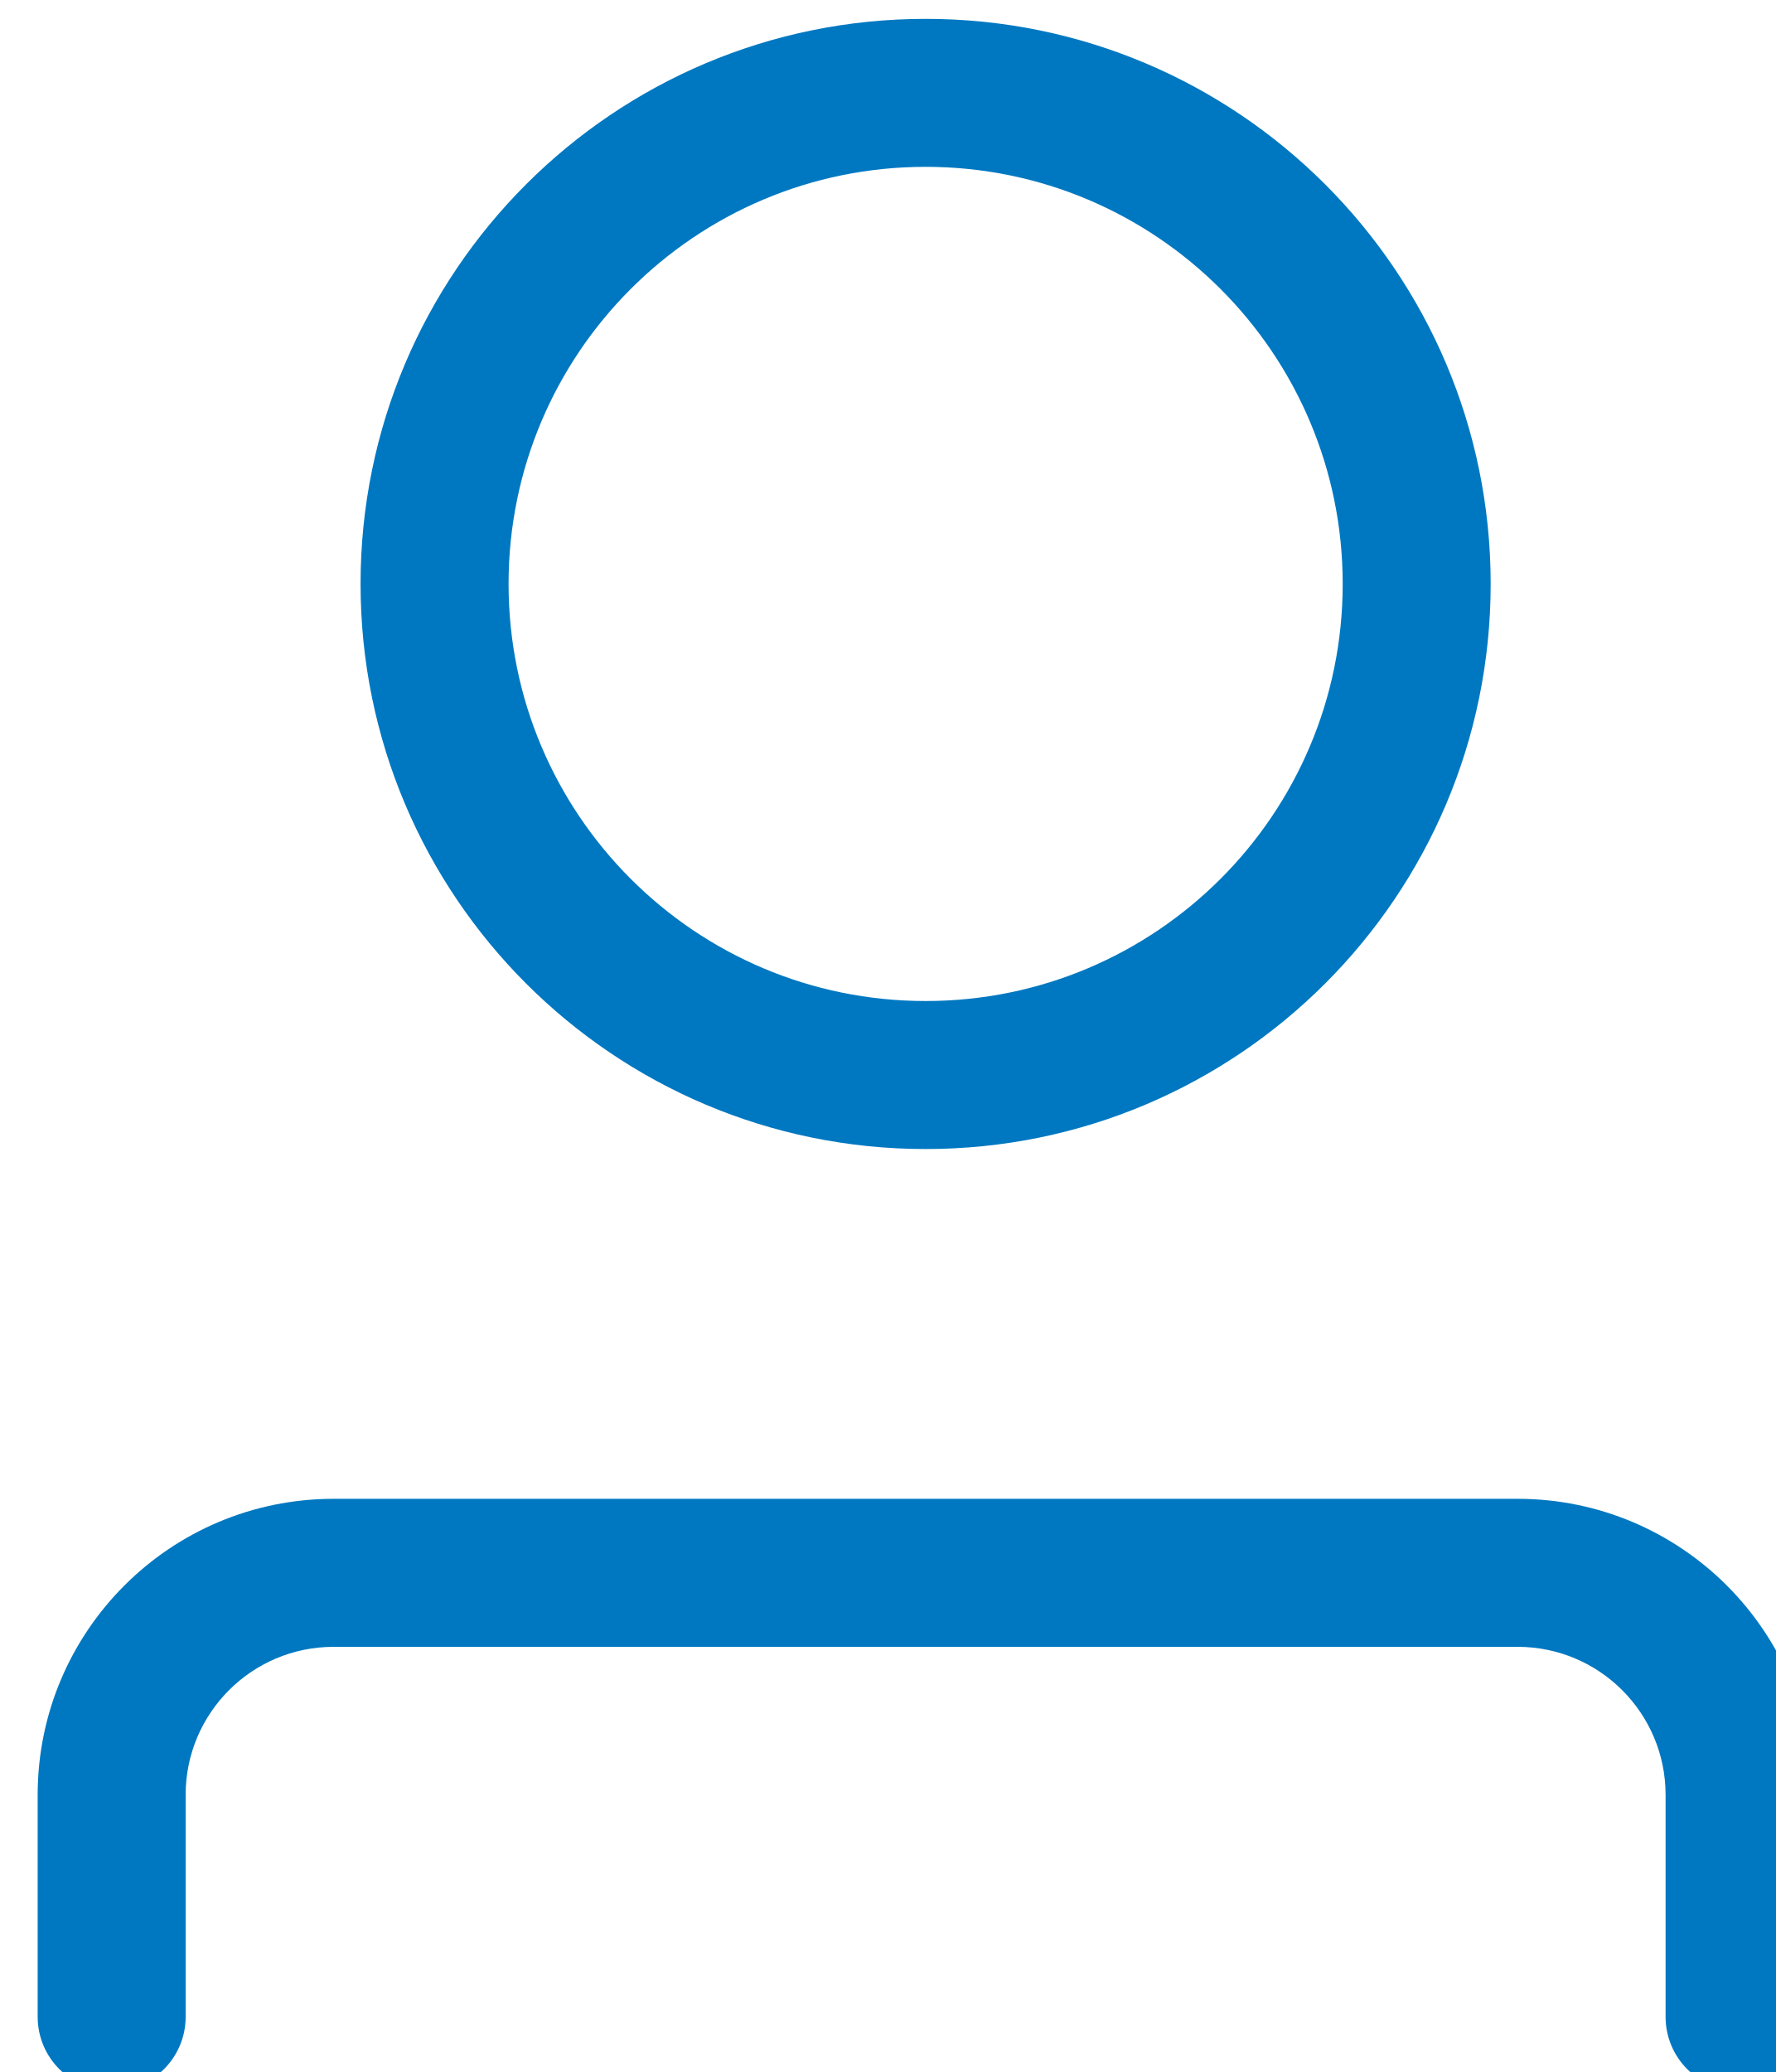
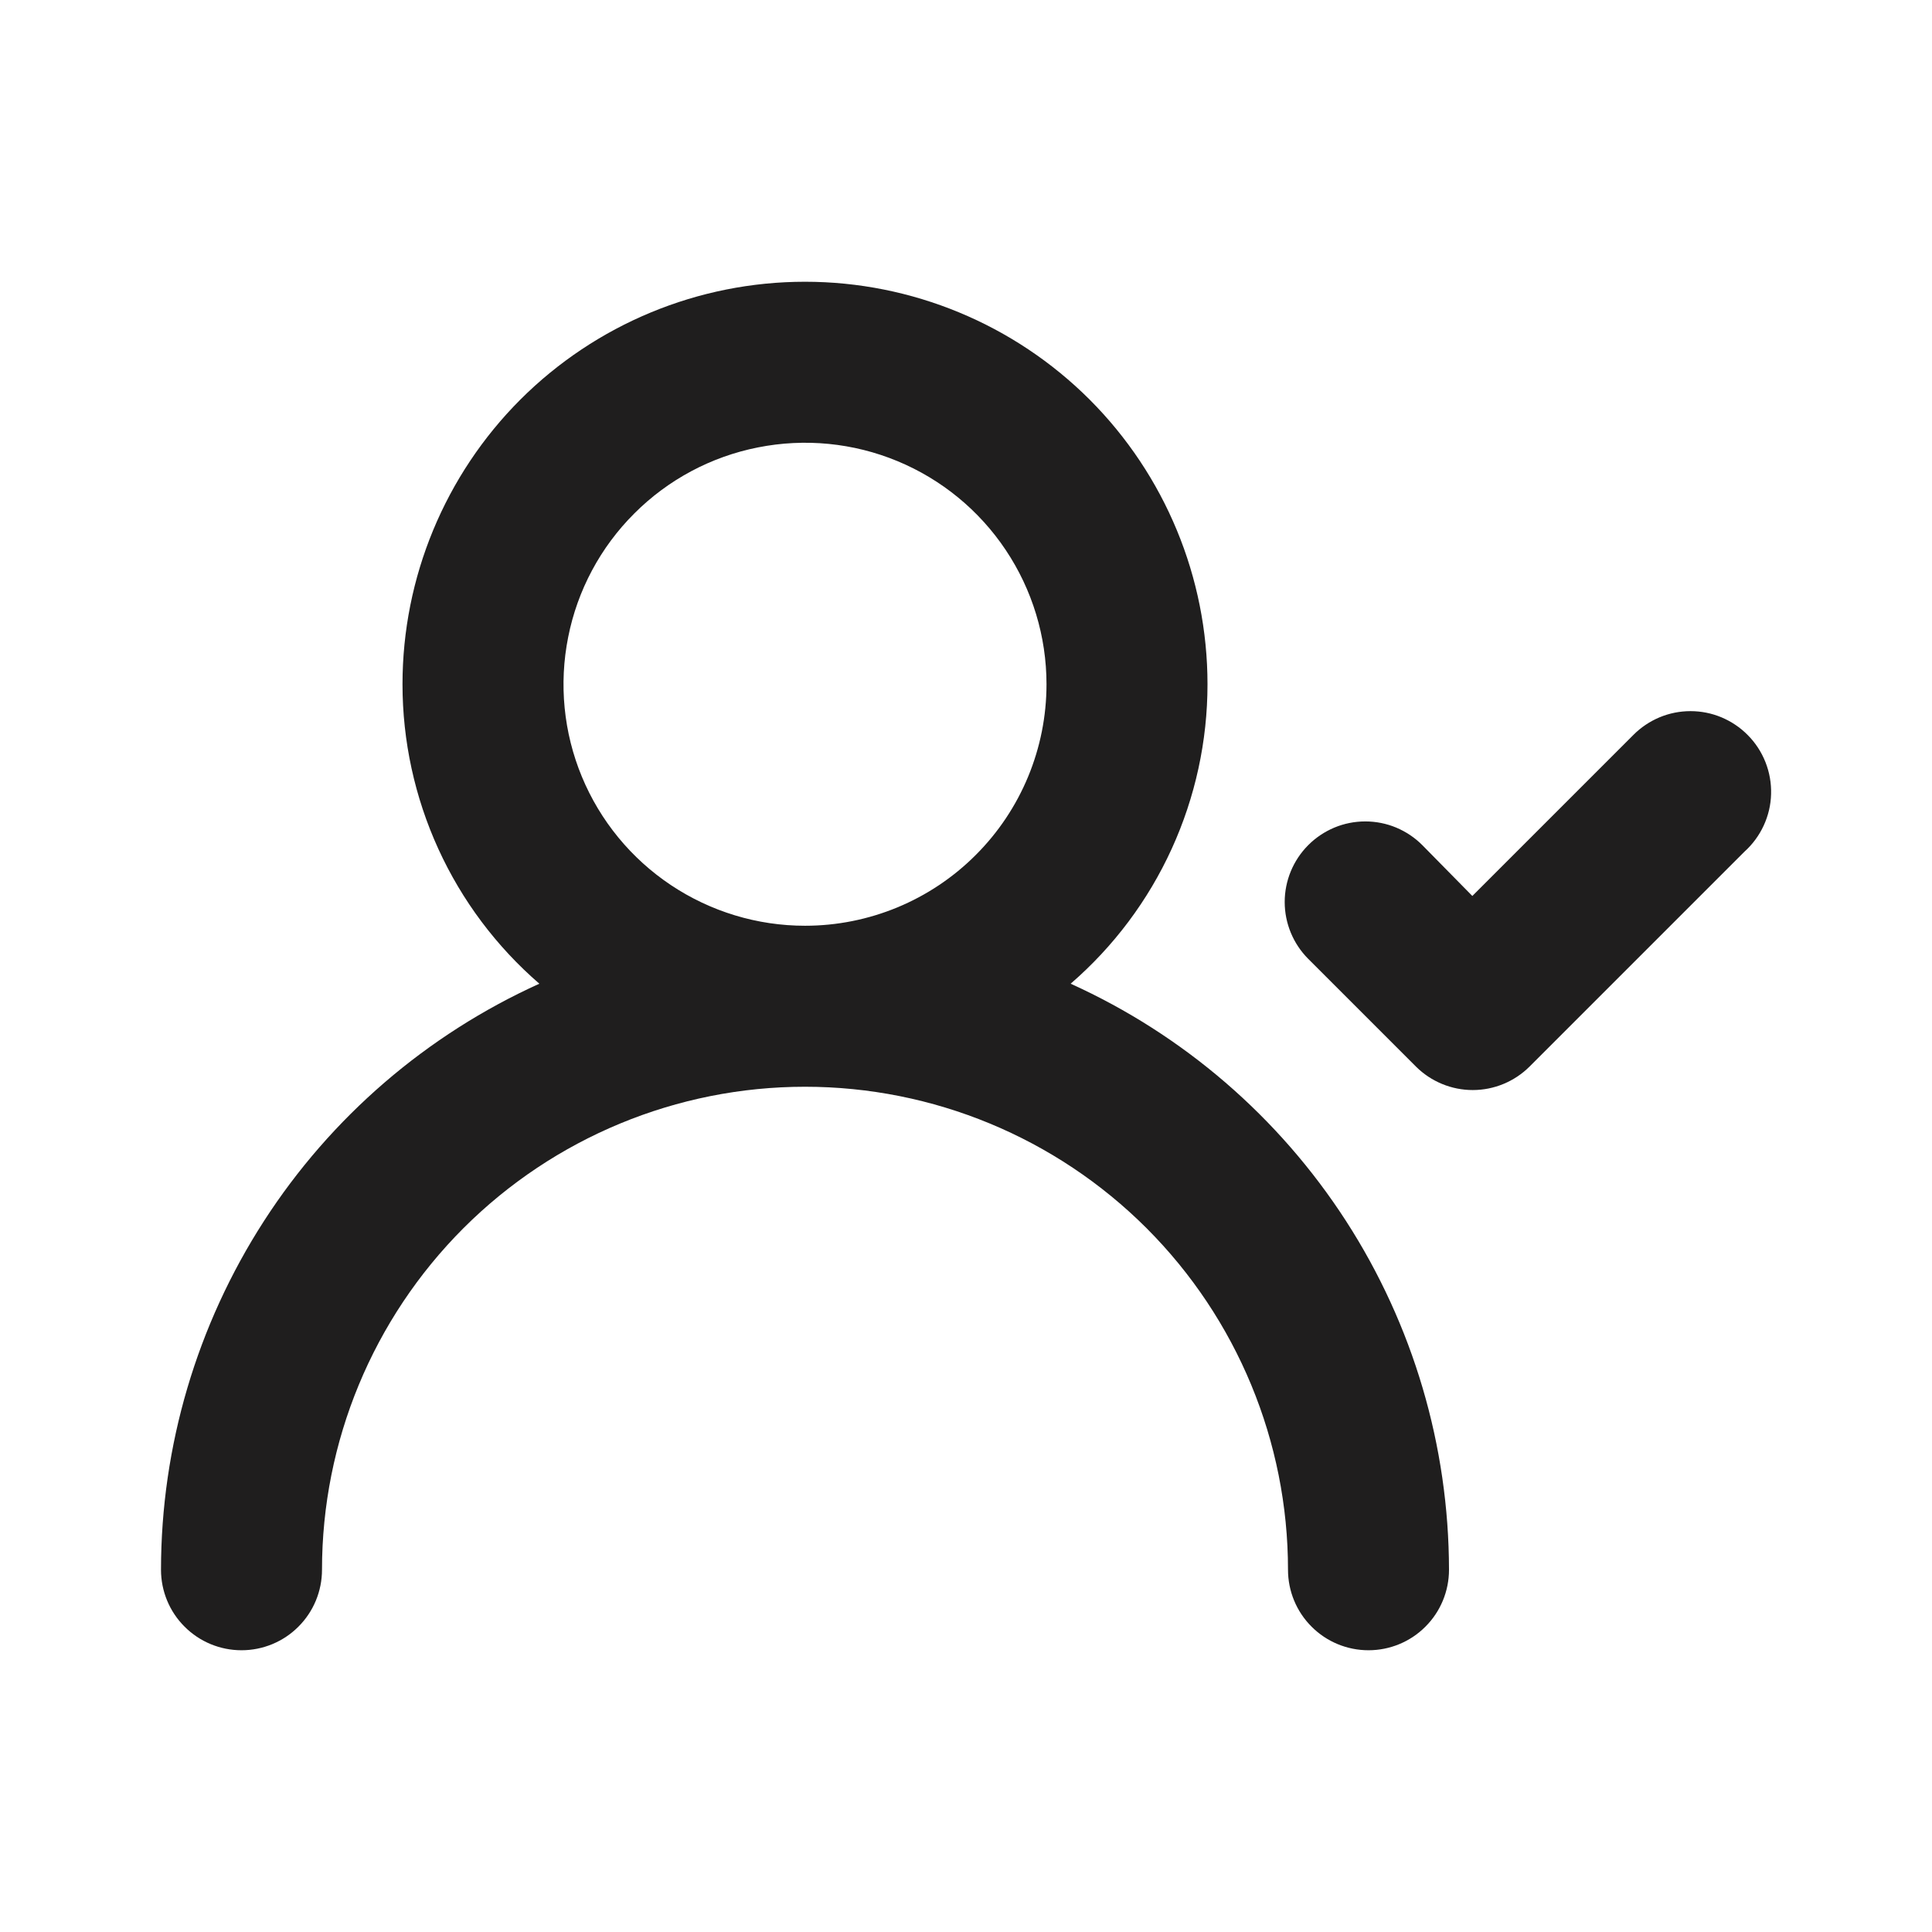
- <svg xmlns="http://www.w3.org/2000/svg">
-   <path fill-rule="evenodd" clip-rule="evenodd" d="M34.625 13.562C34.625 20.811 28.749 26.688 21.5 26.688C14.252 26.688 8.375 20.811 8.375 13.562C8.375 6.314 14.252 0.438 21.5 0.438C28.749 0.438 34.625 6.314 34.625 13.562ZM31.188 13.562C31.188 18.913 26.851 23.25 21.5 23.25C16.15 23.25 11.813 18.913 11.813 13.562C11.813 8.212 16.15 3.875 21.5 3.875C26.851 3.875 31.188 8.212 31.188 13.562Z" fill="#0078C1" />
-   <path d="M4.312 41.688C4.312 39.789 5.852 38.25 7.75 38.25H21.5H35.25C37.148 38.25 38.688 39.789 38.688 41.688V46.844C38.688 47.793 39.457 48.562 40.406 48.562C41.355 48.562 42.125 47.793 42.125 46.844V41.688C42.125 37.891 39.047 34.812 35.25 34.812H7.75C3.953 34.812 0.875 37.891 0.875 41.688V46.844C0.875 47.793 1.645 48.562 2.594 48.562C3.543 48.562 4.312 47.793 4.312 46.844V41.688Z" fill="#0078C1" />
+ <svg xmlns="http://www.w3.org/2000/svg" width="24" height="24" viewBox="0 0 24 24" fill="none">
+   <path d="M13.3 12.22C13.834 11.758 14.262 11.187 14.555 10.545C14.848 9.903 15 9.206 15 8.5C15 7.174 14.473 5.902 13.536 4.964C12.598 4.027 11.326 3.5 10 3.5C8.674 3.5 7.402 4.027 6.464 4.964C5.527 5.902 5 7.174 5 8.5C5 9.206 5.152 9.903 5.445 10.545C5.738 11.187 6.166 11.758 6.7 12.22C5.3 12.854 4.112 13.877 3.279 15.168C2.446 16.46 2.001 17.963 2 19.5C2 19.765 2.105 20.02 2.293 20.207C2.48 20.395 2.735 20.5 3 20.5C3.265 20.5 3.52 20.395 3.707 20.207C3.895 20.02 4 19.765 4 19.5C4 17.909 4.632 16.383 5.757 15.257C6.883 14.132 8.409 13.5 10 13.5C11.591 13.5 13.117 14.132 14.243 15.257C15.368 16.383 16 17.909 16 19.5C16 19.765 16.105 20.02 16.293 20.207C16.48 20.395 16.735 20.5 17 20.5C17.265 20.5 17.52 20.395 17.707 20.207C17.895 20.02 18 19.765 18 19.5C17.998 17.963 17.555 16.46 16.721 15.168C15.887 13.877 14.7 12.854 13.3 12.22ZM10 11.5C9.407 11.5 8.827 11.324 8.333 10.994C7.84 10.665 7.455 10.196 7.228 9.648C7.001 9.1 6.942 8.497 7.058 7.915C7.173 7.333 7.459 6.798 7.879 6.379C8.298 5.959 8.833 5.673 9.415 5.558C9.997 5.442 10.6 5.501 11.148 5.728C11.696 5.955 12.165 6.34 12.494 6.833C12.824 7.327 13 7.907 13 8.5C13 9.296 12.684 10.059 12.121 10.621C11.559 11.184 10.796 11.5 10 11.5ZM21.71 9.13C21.617 9.036 21.506 8.962 21.385 8.911C21.263 8.86 21.132 8.834 21 8.834C20.868 8.834 20.737 8.86 20.615 8.911C20.494 8.962 20.383 9.036 20.29 9.13L18.29 11.13L17.67 10.5C17.577 10.406 17.466 10.332 17.345 10.281C17.223 10.23 17.092 10.204 16.96 10.204C16.828 10.204 16.697 10.23 16.575 10.281C16.454 10.332 16.343 10.406 16.25 10.5C16.064 10.687 15.959 10.941 15.959 11.205C15.959 11.469 16.064 11.723 16.25 11.91L17.59 13.25C17.777 13.436 18.031 13.541 18.295 13.541C18.559 13.541 18.813 13.436 19 13.25L21.67 10.58C21.771 10.489 21.852 10.379 21.909 10.256C21.966 10.133 21.998 9.999 22.001 9.864C22.005 9.728 21.981 9.593 21.931 9.467C21.881 9.341 21.806 9.226 21.71 9.13Z" fill="#1F1E1E" />
</svg>
